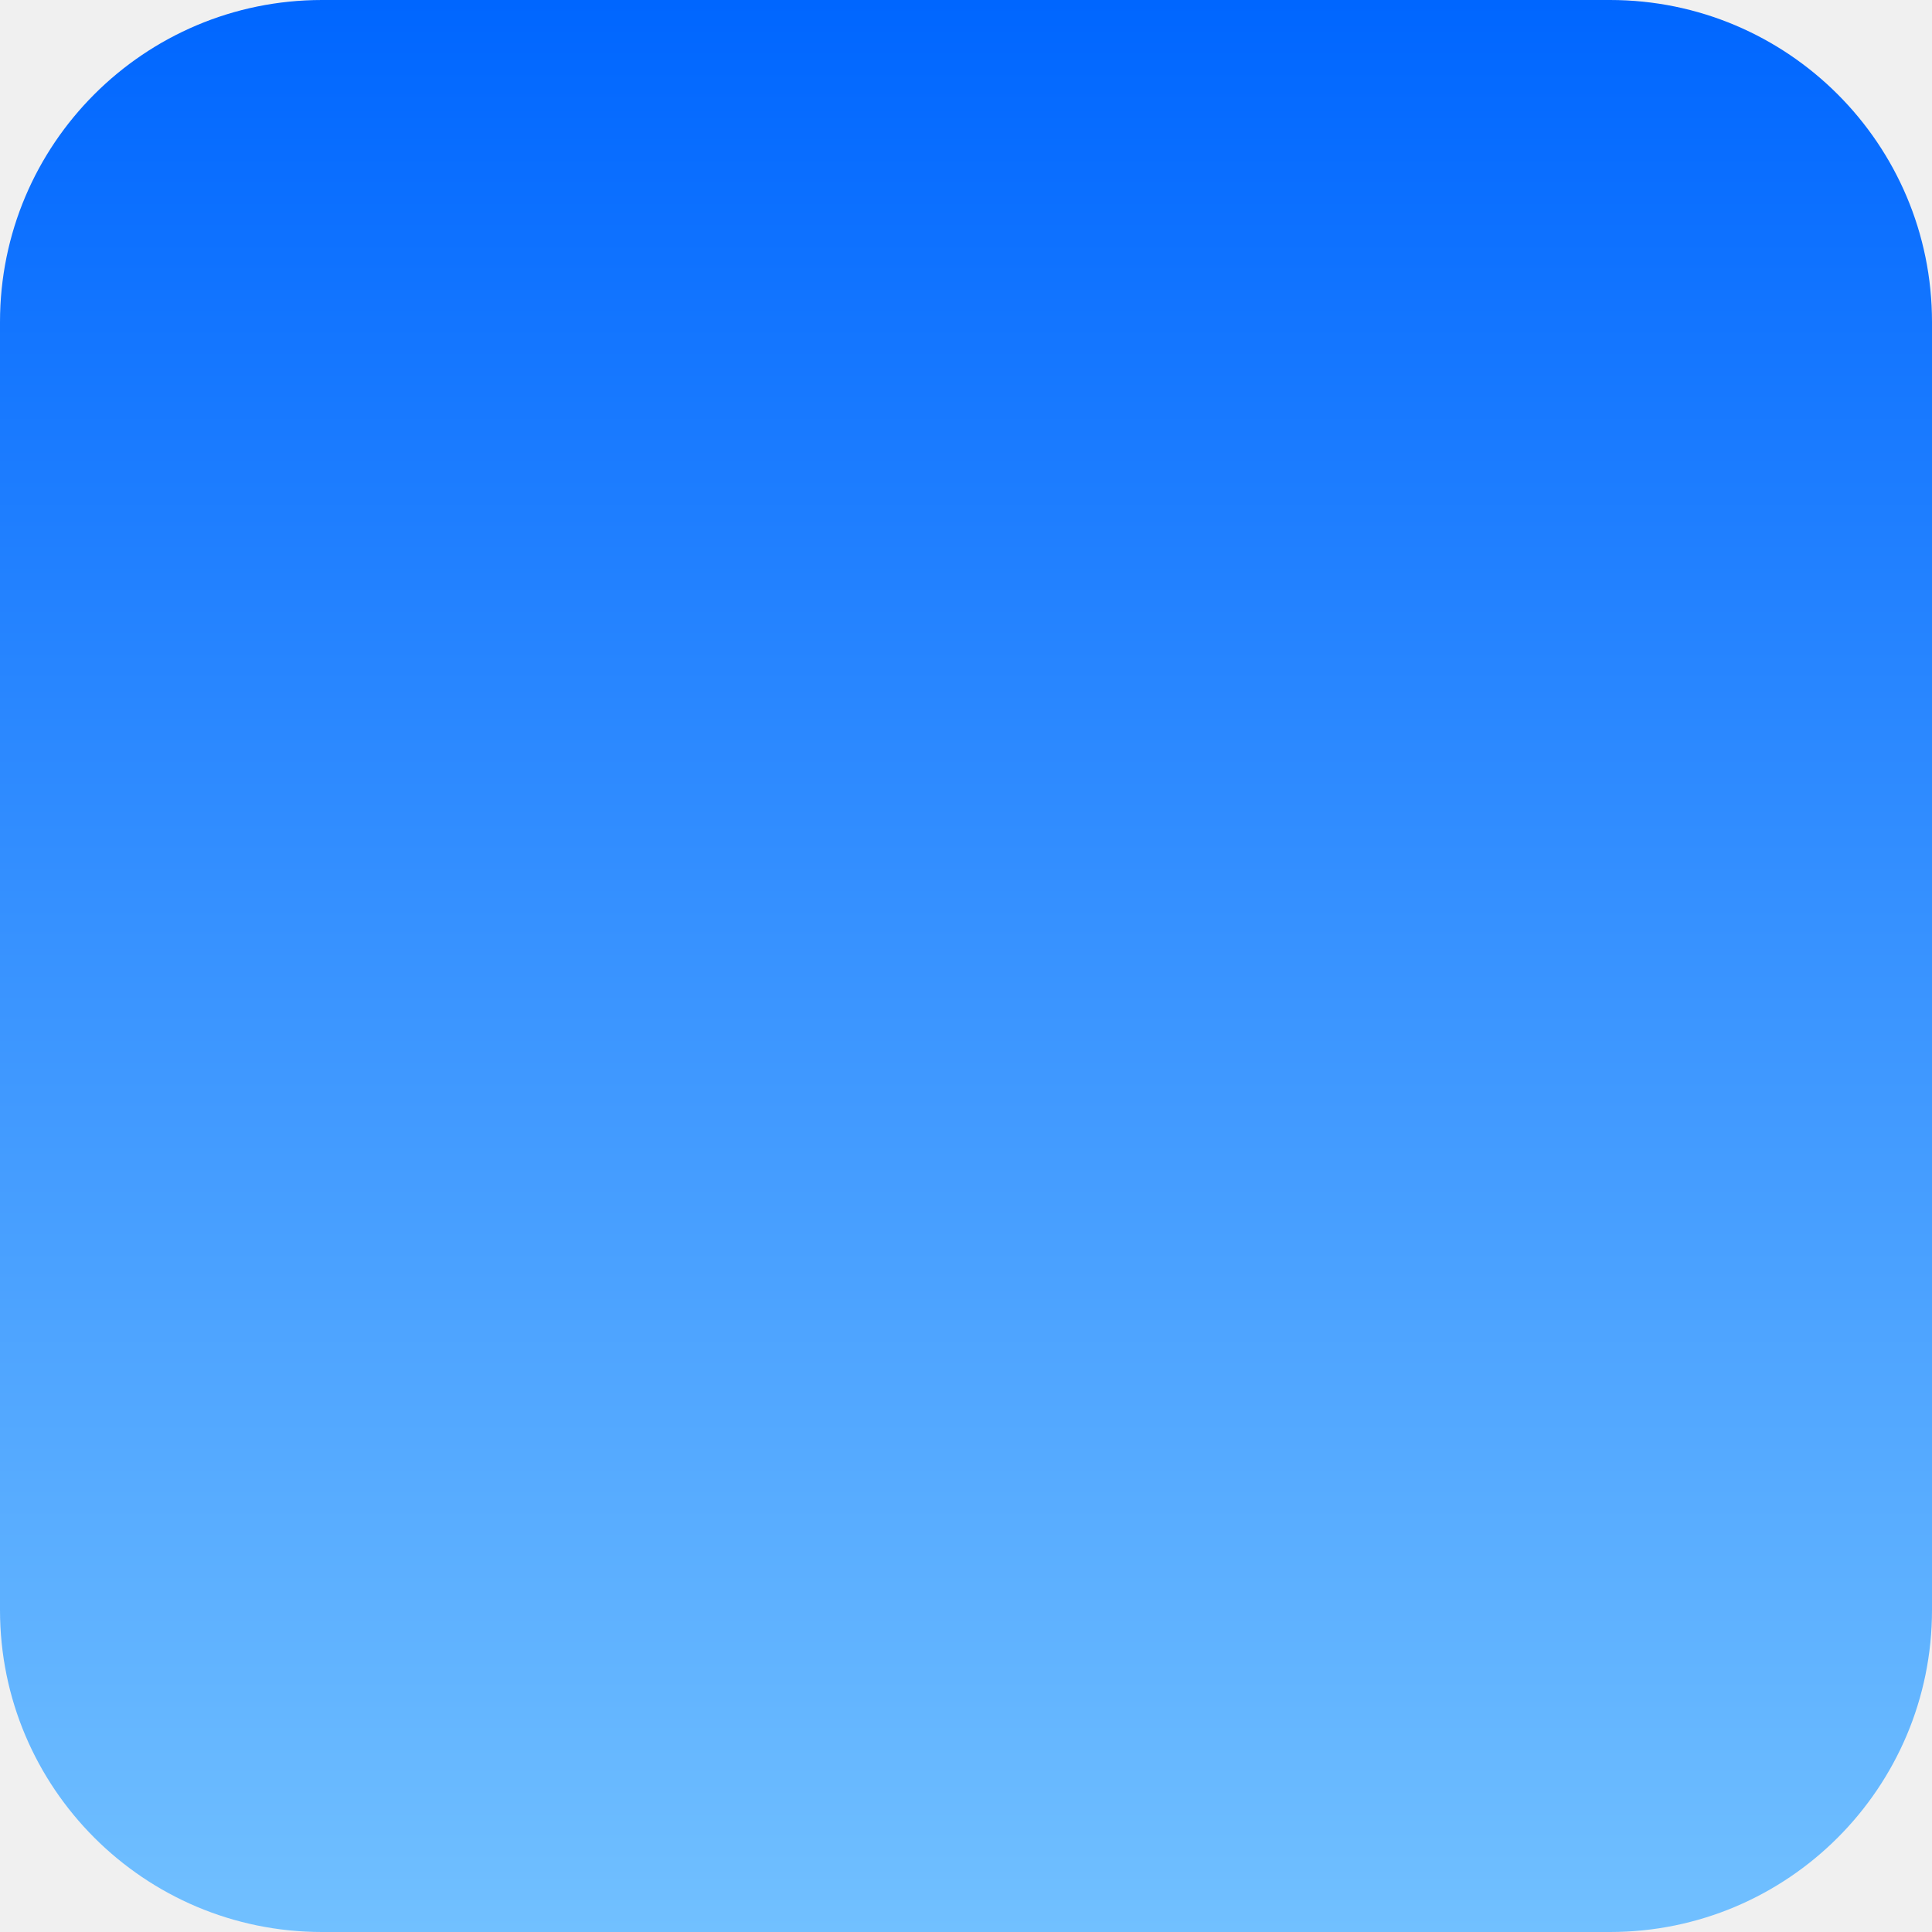
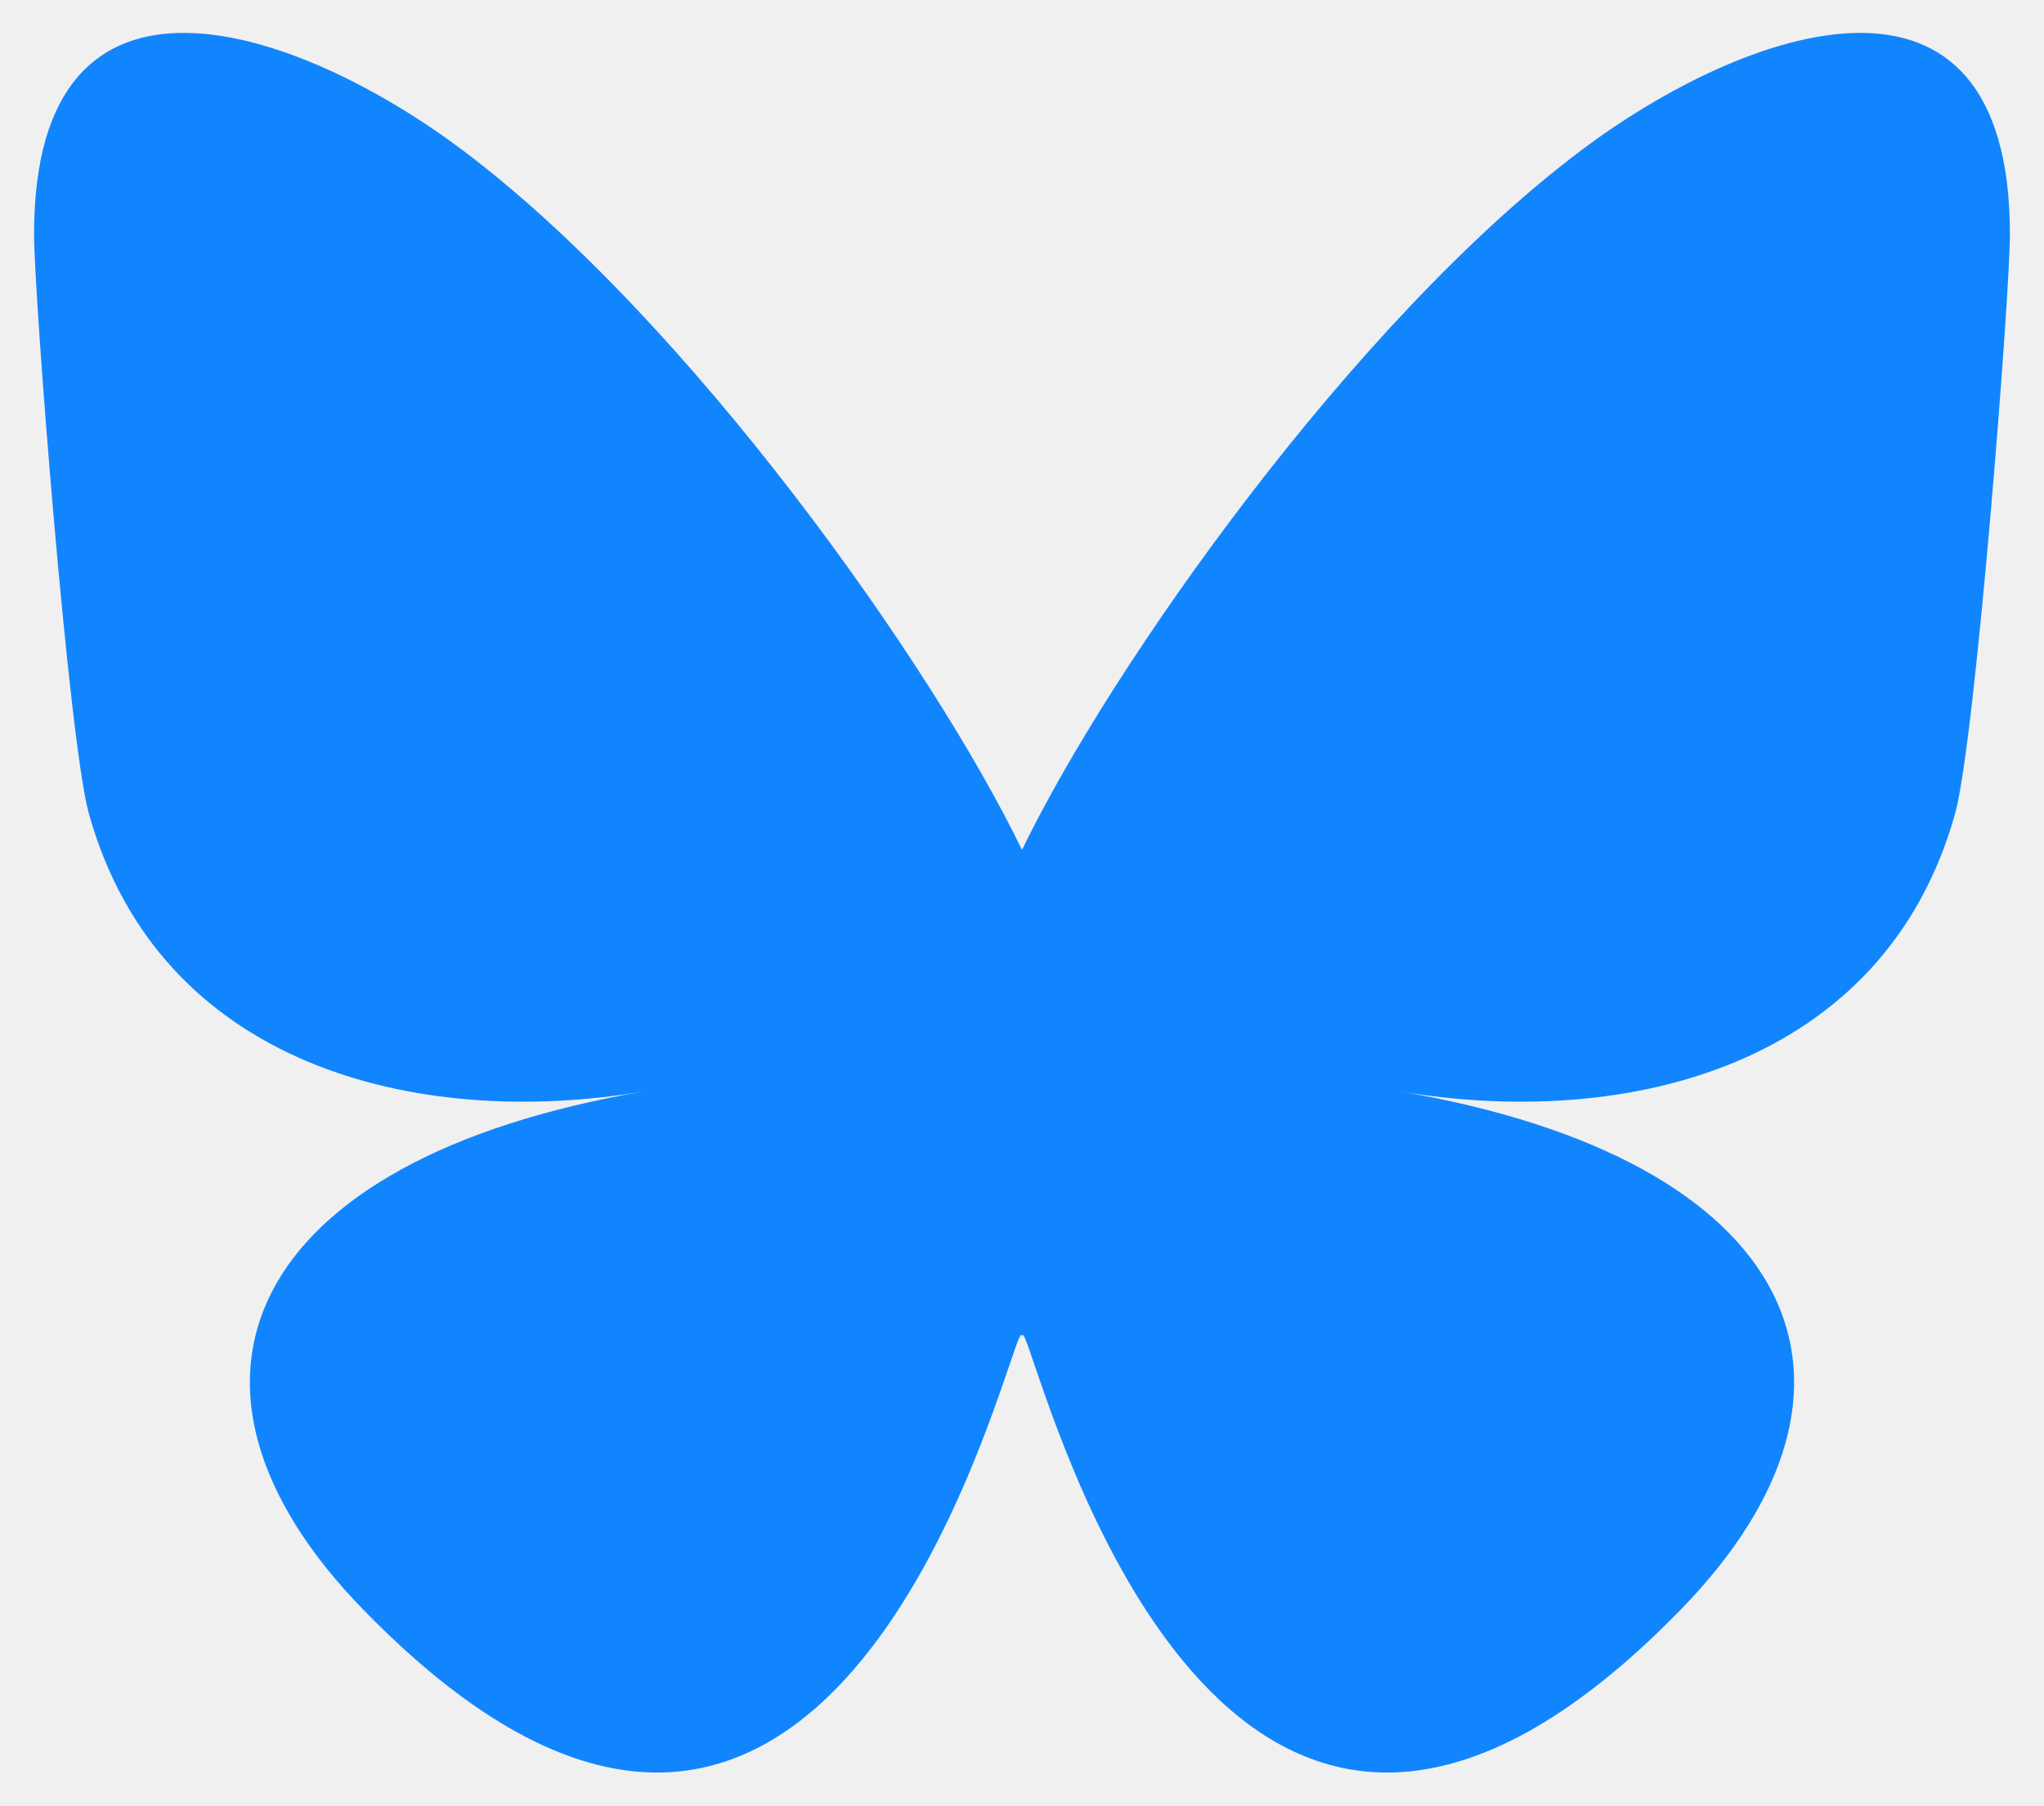
- <svg xmlns="http://www.w3.org/2000/svg" width="24" height="24" viewBox="0 0 24 24" fill="none">
-   <g clip-path="url(#clip0_1432_8560)">
-     <path d="M20 0H4C1.791 0 0 1.791 0 4V20C0 22.209 1.791 24 4 24H20C22.209 24 24 22.209 24 20V4C24 1.791 22.209 0 20 0Z" fill="url(#paint0_linear_1432_8560)" />
-   </g>
-   <defs>
-     <linearGradient id="paint0_linear_1432_8560" x1="12" y1="0" x2="12" y2="24" gradientUnits="userSpaceOnUse">
-       <stop stop-color="#0066FF" />
-       <stop offset="1" stop-color="#71C0FF" />
-     </linearGradient>
-     <clipPath id="clip0_1432_8560">
-       <rect width="24" height="24" fill="white" />
-     </clipPath>
-   </defs>
+ <svg xmlns="http://www.w3.org/2000/svg" width="600" height="530" version="1.1">
+   <path d="m135.72 44.03c66.496 49.921 138.02 151.14 164.28 205.46 26.262-54.316 97.782-155.54 164.28-205.46 47.98-36.021 125.72-63.892 125.72 24.795 0 17.712-10.155 148.79-16.111 170.07-20.703 73.984-96.144 92.854-163.25 81.433 117.3 19.964 147.14 86.092 82.697 152.22-122.39 125.59-175.91-31.511-189.63-71.766-2.514-7.38-3.69-10.832-3.708-7.896-0.017-2.936-1.194 0.517-3.708 7.896-13.714 40.255-67.233 197.36-189.63 71.766-64.444-66.128-34.605-132.26 82.697-152.22-67.108 11.421-142.55-7.449-163.25-81.433-5.956-21.282-16.111-152.36-16.111-170.07 0-88.687 77.742-60.816 125.72-24.795z" fill="#1185fe" />
</svg>
